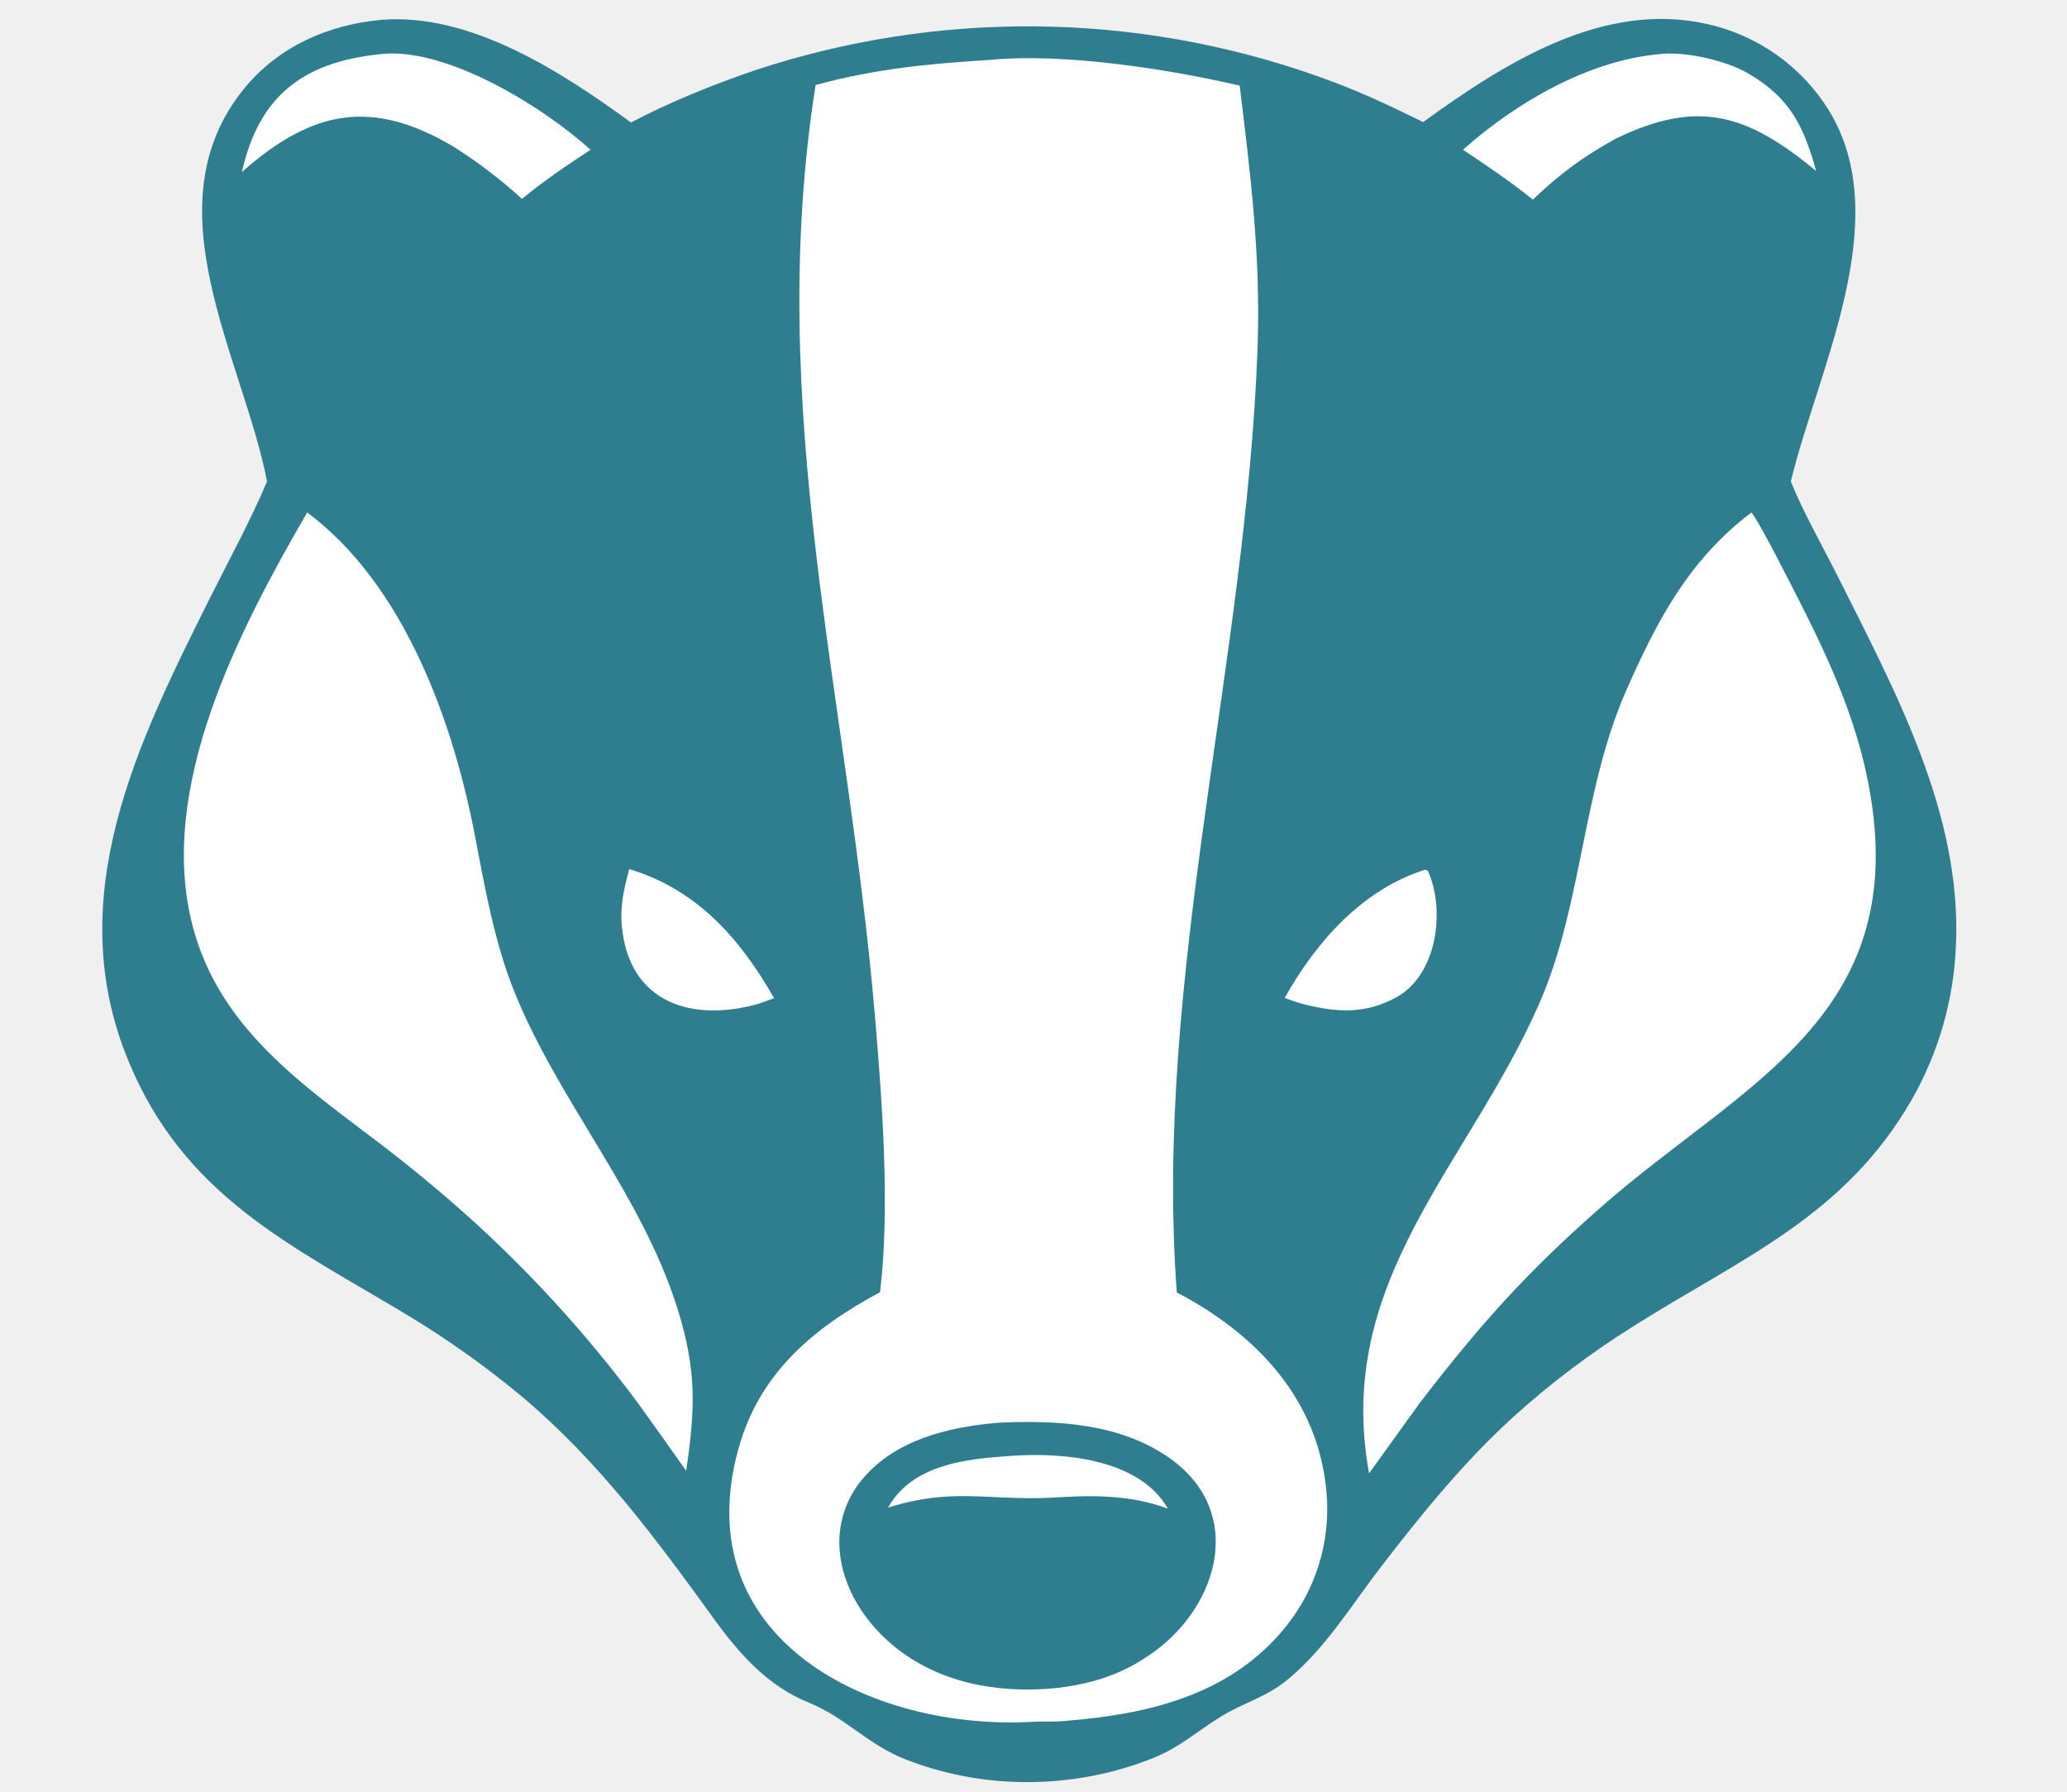
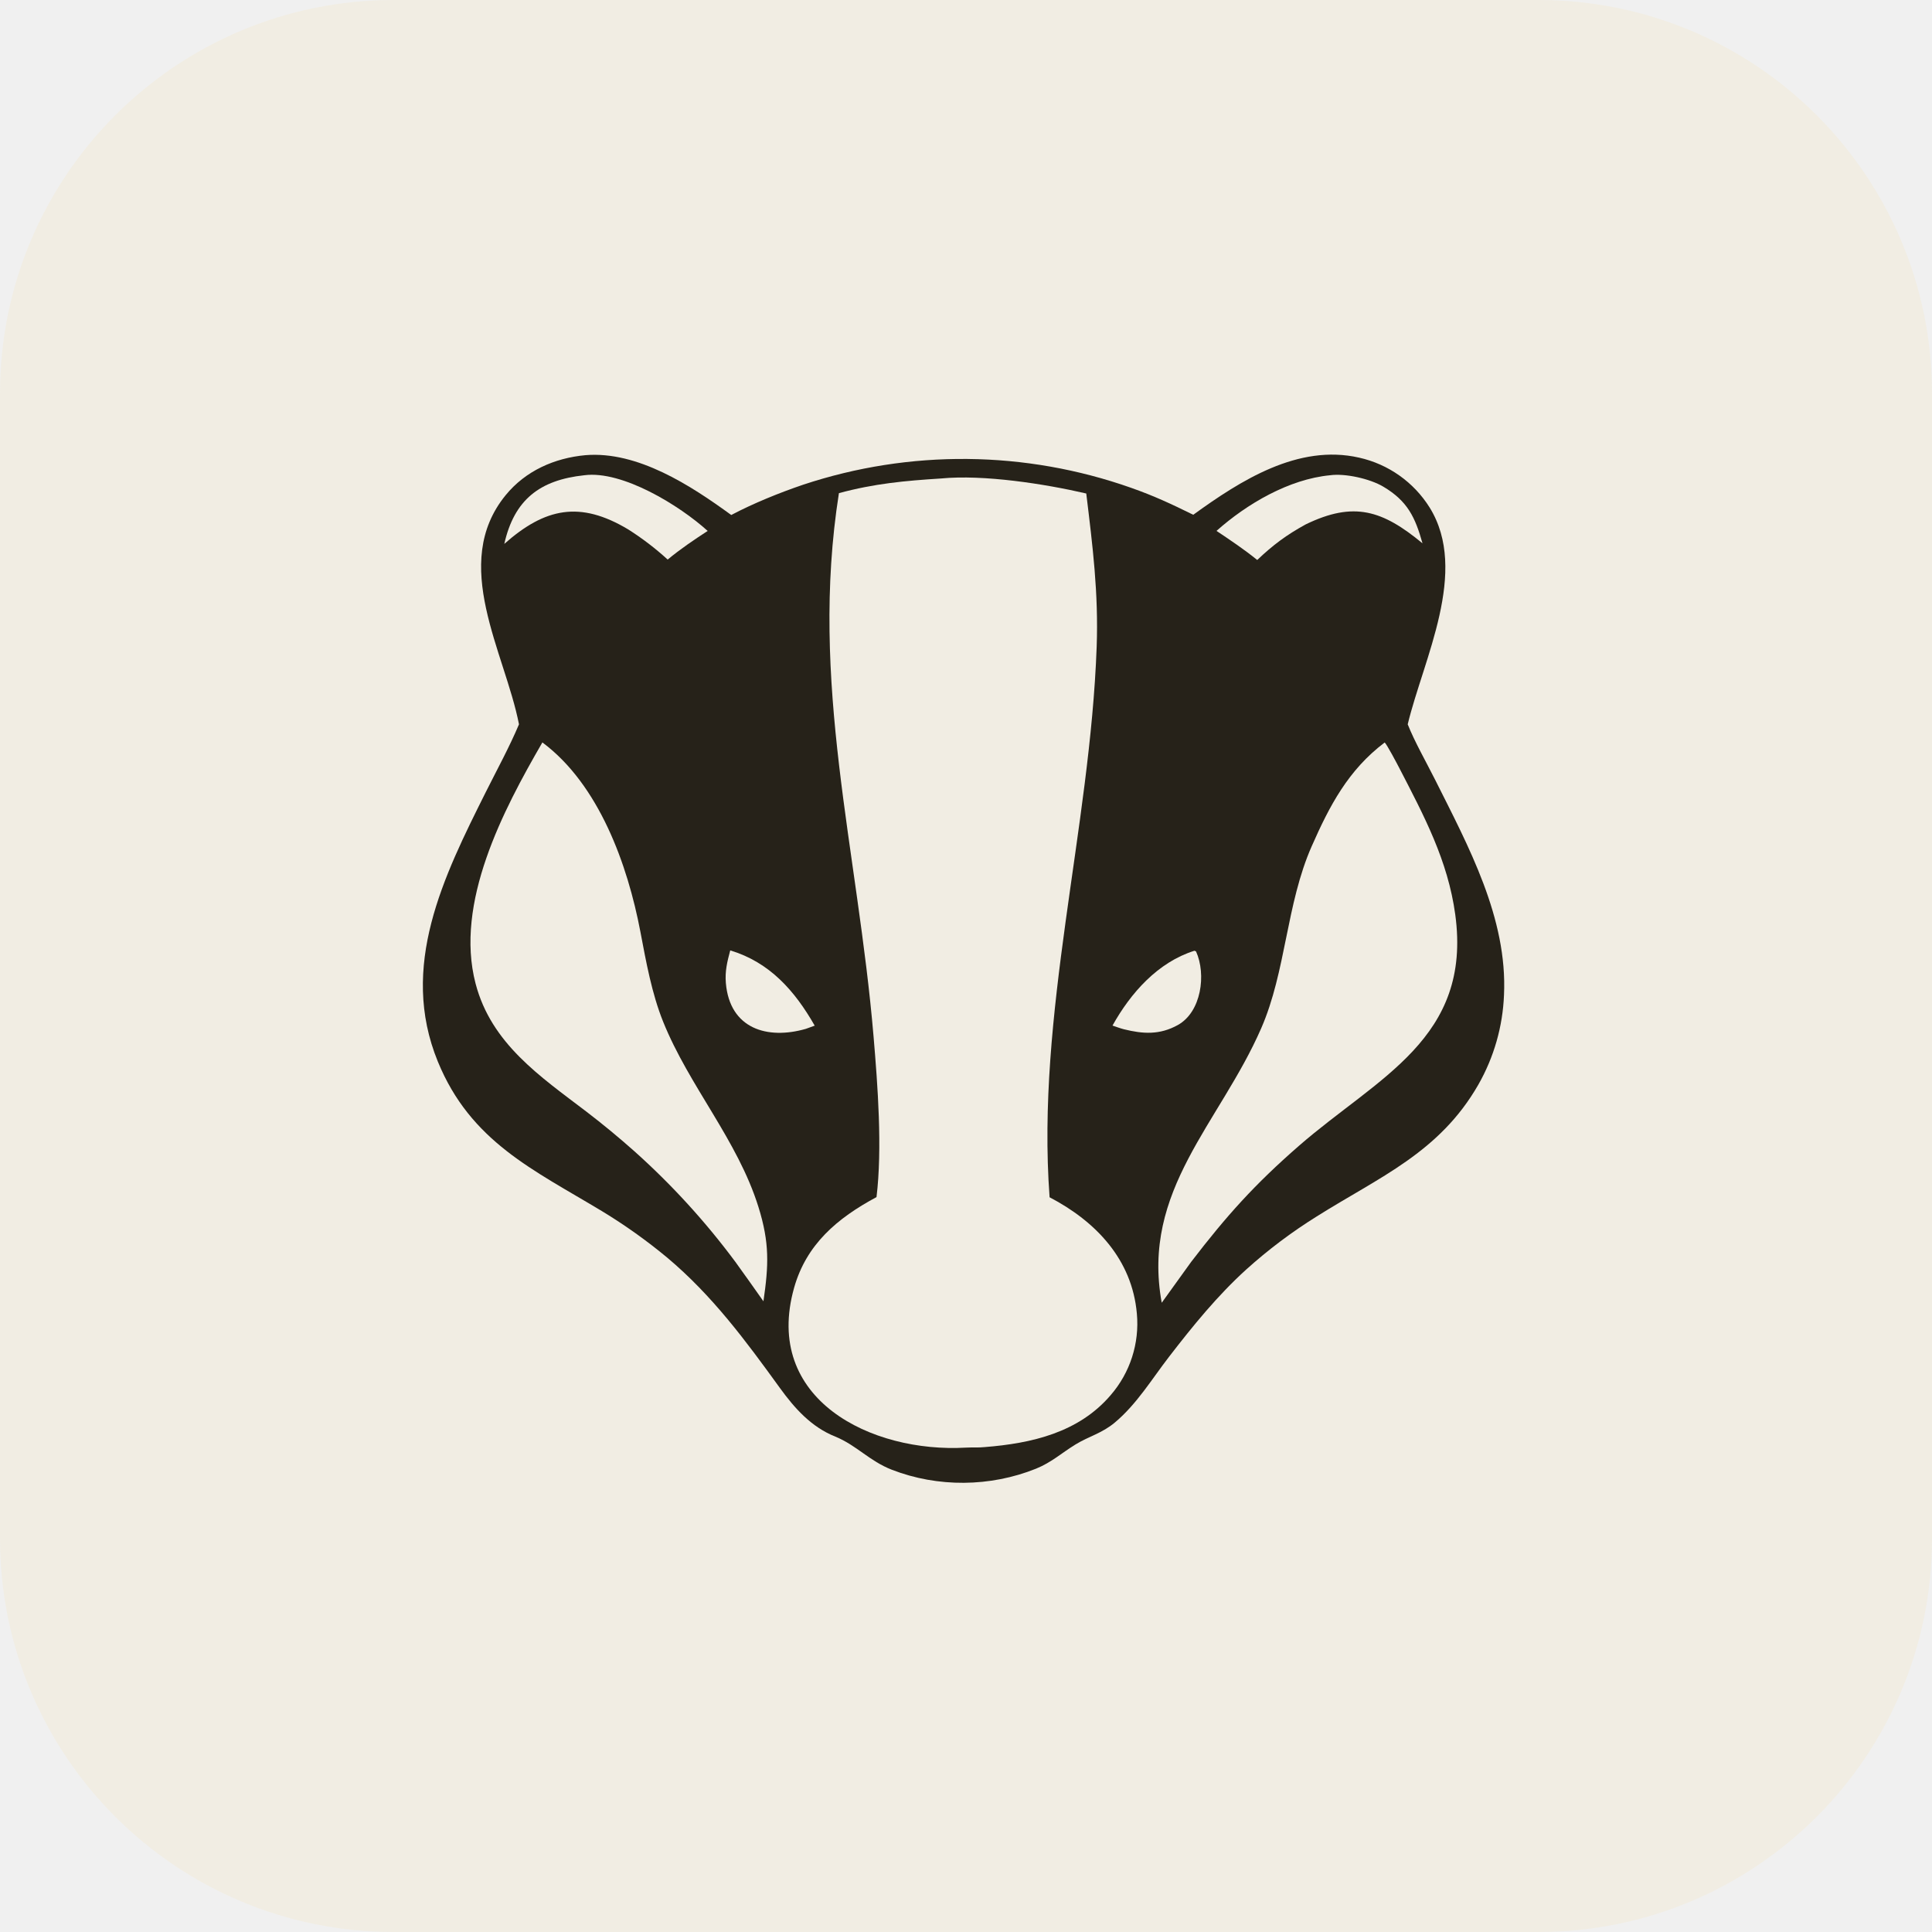
- <svg xmlns="http://www.w3.org/2000/svg" viewBox="140 185 750 650">
-   <path fill="#2E7E90" d="M656.375 229.286C685.807 207.987 721.603 185.105 759.531 193.739C777.749 197.798 793.577 208.997 803.467 224.826C828.008 264.533 799.645 318.899 789.793 359.646C794.024 370.359 801.536 383.541 806.814 394.083C827.583 435.57 851.943 480.248 849.692 528.048C848.918 547.632 843.453 566.743 833.755 583.774C809.482 626.188 772.018 641.315 733.108 665.856C717.584 675.527 702.944 686.55 689.358 698.795C671.326 715.159 656.171 733.856 641.325 753.094C630.516 767.099 621.223 782.606 607.59 794.016C599.52 800.771 591.558 802.512 583.155 807.644C574.558 812.894 568.353 818.744 558.54 822.732C530.095 834.178 497.417 834.484 468.84 823.377C454.91 817.963 447.014 808.255 433.748 802.796C418.816 796.87 408.389 785.192 399.139 772.41C377.795 742.916 357.215 715.043 329.121 691.429C316.312 680.797 302.734 671.127 288.498 662.497C245.879 636.787 206.795 619.27 186.413 569.442C162.192 510.229 189.938 454.417 216.271 401.775C223.222 387.88 230.86 373.958 236.902 359.657C228.187 314.88 193.777 259.756 228.618 217.091C240.992 201.938 259.023 193.965 278.307 192.205C310.658 189.56 343.638 210.972 368.949 229.431C382.705 222.173 398.965 215.585 413.665 210.589C480.043 188.559 551.866 189.249 617.808 212.551C632.287 217.659 642.716 222.574 656.375 229.286Z" />
-   <path fill="white" d="M499.386 206.712C525.972 204.149 563.963 210.059 589.813 216.054C593.798 248.823 597.484 278.056 596.291 311.374C592.226 424.849 558.567 539.918 566.999 653.881C595.778 668.909 618.339 692.548 621.293 726.245C623.004 744.704 617.092 763.06 604.93 777.052C585.043 800.284 555.819 807 526.623 809.294C522.909 809.72 518.827 809.4 515.042 809.621C455.946 813.066 388.535 779.537 408.048 710.222C415.644 683.241 434.809 666.922 459.328 653.773C463.004 623.325 460.094 584.654 457.492 553.894C447.625 437.262 417.408 333.67 435.937 215.836C457.995 209.877 476.856 208.142 499.386 206.712Z" />
-   <path fill="#2E7E90" d="M501.372 701.208C501.491 701.19 501.611 701.172 501.73 701.154C523.41 700.117 546.888 701.262 564.995 714.418C591.695 733.815 582.253 767.338 558.476 784.429C547.681 792.189 537.125 795.682 523.866 797.32C523.437 797.369 523.007 797.414 522.576 797.454C501.84 799.405 480.422 795.528 464.065 781.952C453.824 773.452 445.862 761.216 444.687 747.731C443.82 738.197 446.837 728.716 453.054 721.435C464.892 707.361 483.901 702.794 501.372 701.208Z" />
-   <path fill="white" d="M506.328 713.204C525.098 711.758 553.422 714.003 563.753 732.32C549.495 726.963 535.34 727.463 520.44 728.381C497.623 729.276 485.352 724.678 462.228 731.925C470.972 716.377 490.246 714.261 506.328 713.204Z" />
-   <path fill="white" d="M775.474 370.946C776.843 372.166 783.276 384.358 784.506 386.736C799.982 416.659 814.788 444.362 819.369 477.987C829.883 555.163 771.076 579.22 722.157 621.842C694.551 645.895 677.167 665.28 655.073 694.077L636.762 719.502C623.933 649.491 672.877 607.771 698.622 548.815C714.141 513.275 714.159 471.586 730.062 435.506C741.183 410.277 752.785 388.075 775.474 370.946Z" />
-   <path fill="white" d="M251.461 370.914C286.717 397.149 304.517 447.043 312.436 488.717C315.965 507.285 319.514 527.106 326.577 544.642C342.758 584.813 372.866 618.251 385.87 659.895C392.87 682.297 392.25 696.184 388.975 718.588C383.224 710.4 377.422 702.249 371.569 694.135C353.011 669.12 331.96 646.056 308.741 625.296C299.11 616.726 289.168 608.513 278.934 600.674C250.072 578.688 219.682 558.308 209.903 520.959C196.748 470.72 226.98 413.158 251.461 370.914Z" />
-   <path fill="white" d="M741.474 204.704C750.895 203.383 766.287 206.88 774.523 211.752C789.827 220.805 794.486 231.015 798.99 247.044C774.156 226.532 756.391 220.69 726.316 235.283C714.402 241.813 705.975 248.082 696.178 257.412C687.93 250.754 679.652 245.21 670.842 239.315C689.815 222.416 715.952 207.143 741.474 204.704Z" />
-   <path fill="white" d="M277.549 204.698C301.218 201.592 336.847 223.529 354.289 239.343C345.763 244.893 337.229 250.648 329.402 257.151C321.794 250.206 313.594 243.938 304.896 238.419C274.801 220.387 253.112 225.006 227.767 247.403C233.937 219.93 249.81 207.647 277.549 204.698Z" />
-   <path fill="white" d="M368.329 500.29C392.811 507.69 408.406 525.269 420.872 547.114L415.348 549.11C391.448 555.984 368.014 549.094 365.602 520.586C364.983 513.266 366.442 507.354 368.329 500.29Z" />
-   <path fill="white" d="M657.121 500.503L658.1 500.929C664.565 515.188 661.442 538.608 646.748 546.74C635.5 552.965 625.156 552.328 613.165 549.346C611.107 548.83 608.218 547.757 606.141 547.058C617.488 526.701 634.349 507.657 657.121 500.503Z" />
+ <svg xmlns="http://www.w3.org/2000/svg" viewBox="0 0 108 108" width="32" height="32" role="img" aria-label="Badger">
+   <defs>
+     <clipPath id="badge">
+       <rect width="108" height="108" rx="22" ry="22" />
+     </clipPath>
+   </defs>
+   <g clip-path="url(#badge)">
+     <rect width="108" height="108" fill="#F1EDE3" />
+     <g transform="translate(54 54) scale(1.2) translate(-54 -45) translate(15.437 6.811) scale(0.07488)">
+       <path fill="#262219" d="M656.375 229.286C685.807 207.987 721.603 185.105 759.531 193.739C777.749 197.798 793.577 208.997 803.467 224.826C828.008 264.533 799.645 318.899 789.793 359.646C794.024 370.359 801.536 383.541 806.814 394.083C827.583 435.57 851.943 480.248 849.692 528.048C848.918 547.632 843.453 566.743 833.755 583.774C809.482 626.188 772.018 641.315 733.108 665.856C717.584 675.527 702.944 686.55 689.358 698.795C671.326 715.159 656.171 733.856 641.325 753.094C630.516 767.099 621.223 782.606 607.59 794.016C599.52 800.771 591.558 802.512 583.155 807.644C574.558 812.894 568.353 818.744 558.54 822.732C530.095 834.178 497.417 834.484 468.84 823.377C454.91 817.963 447.014 808.255 433.748 802.796C418.816 796.87 408.389 785.192 399.139 772.41C377.795 742.916 357.215 715.043 329.121 691.429C316.312 680.797 302.734 671.127 288.498 662.497C245.879 636.787 206.795 619.27 186.413 569.442C162.192 510.229 189.938 454.417 216.271 401.775C223.222 387.88 230.86 373.958 236.902 359.657C228.187 314.88 193.777 259.756 228.618 217.091C240.992 201.938 259.023 193.965 278.307 192.205C310.658 189.56 343.638 210.972 368.949 229.431C382.705 222.173 398.965 215.585 413.665 210.589C480.043 188.559 551.866 189.249 617.808 212.551C632.287 217.659 642.716 222.574 656.375 229.286Z" />
+       <path fill="#262219" d="M501.372 701.208C501.491 701.19 501.611 701.172 501.73 701.154C523.41 700.117 546.888 701.262 564.995 714.418C591.695 733.815 582.253 767.338 558.476 784.429C547.681 792.189 537.125 795.682 523.866 797.32C523.437 797.369 523.007 797.414 522.576 797.454C501.84 799.405 480.422 795.528 464.065 781.952C453.824 773.452 445.862 761.216 444.687 747.731C443.82 738.197 446.837 728.716 453.054 721.435C464.892 707.361 483.901 702.794 501.372 701.208Z" />
+       <path fill="#F1EDE3" d="M499.386 206.712C525.972 204.149 563.963 210.059 589.813 216.054C593.798 248.823 597.484 278.056 596.291 311.374C592.226 424.849 558.567 539.918 566.999 653.881C595.778 668.909 618.339 692.548 621.293 726.245C623.004 744.704 617.092 763.06 604.93 777.052C585.043 800.284 555.819 807 526.623 809.294C522.909 809.72 518.827 809.4 515.042 809.621C455.946 813.066 388.535 779.537 408.048 710.222C415.644 683.241 434.809 666.922 459.328 653.773C463.004 623.325 460.094 584.654 457.492 553.894C447.625 437.262 417.408 333.67 435.937 215.836C457.995 209.877 476.856 208.142 499.386 206.712Z" />
+       <path fill="#F1EDE3" d="M506.328 713.204C525.098 711.758 553.422 714.003 563.753 732.32C549.495 726.963 535.34 727.463 520.44 728.381C497.623 729.276 485.352 724.678 462.228 731.925C470.972 716.377 490.246 714.261 506.328 713.204Z" />
+       <path fill="#F1EDE3" d="M775.474 370.946C776.843 372.166 783.276 384.358 784.506 386.736C799.982 416.659 814.788 444.362 819.369 477.987C829.883 555.163 771.076 579.22 722.157 621.842C694.551 645.895 677.167 665.28 655.073 694.077L636.762 719.502C623.933 649.491 672.877 607.771 698.622 548.815C714.141 513.275 714.159 471.586 730.062 435.506C741.183 410.277 752.785 388.075 775.474 370.946Z" />
+       <path fill="#F1EDE3" d="M251.461 370.914C286.717 397.149 304.517 447.043 312.436 488.717C315.965 507.285 319.514 527.106 326.577 544.642C342.758 584.813 372.866 618.251 385.87 659.895C392.87 682.297 392.25 696.184 388.975 718.588C383.224 710.4 377.422 702.249 371.569 694.135C353.011 669.12 331.96 646.056 308.741 625.296C299.11 616.726 289.168 608.513 278.934 600.674C250.072 578.688 219.682 558.308 209.903 520.959C196.748 470.72 226.98 413.158 251.461 370.914Z" />
+       <path fill="#F1EDE3" d="M741.474 204.704C750.895 203.383 766.287 206.88 774.523 211.752C789.827 220.805 794.486 231.015 798.99 247.044C774.156 226.532 756.391 220.69 726.316 235.283C714.402 241.813 705.975 248.082 696.178 257.412C687.93 250.754 679.652 245.21 670.842 239.315C689.815 222.416 715.952 207.143 741.474 204.704Z" />
+       <path fill="#F1EDE3" d="M277.549 204.698C301.218 201.592 336.847 223.529 354.289 239.343C345.763 244.893 337.229 250.648 329.402 257.151C321.794 250.206 313.594 243.938 304.896 238.419C274.801 220.387 253.112 225.006 227.767 247.403C233.937 219.93 249.81 207.647 277.549 204.698Z" />
+       <path fill="#F1EDE3" d="M368.329 500.29C392.811 507.69 408.406 525.269 420.872 547.114L415.348 549.11C391.448 555.984 368.014 549.094 365.602 520.586C364.983 513.266 366.442 507.354 368.329 500.29Z" />
+       <path fill="#F1EDE3" d="M657.121 500.503L658.1 500.929C664.565 515.188 661.442 538.608 646.748 546.74C635.5 552.965 625.156 552.328 613.165 549.346C611.107 548.83 608.218 547.757 606.141 547.058C617.488 526.701 634.349 507.657 657.121 500.503Z" />
+     </g>
+   </g>
</svg>
